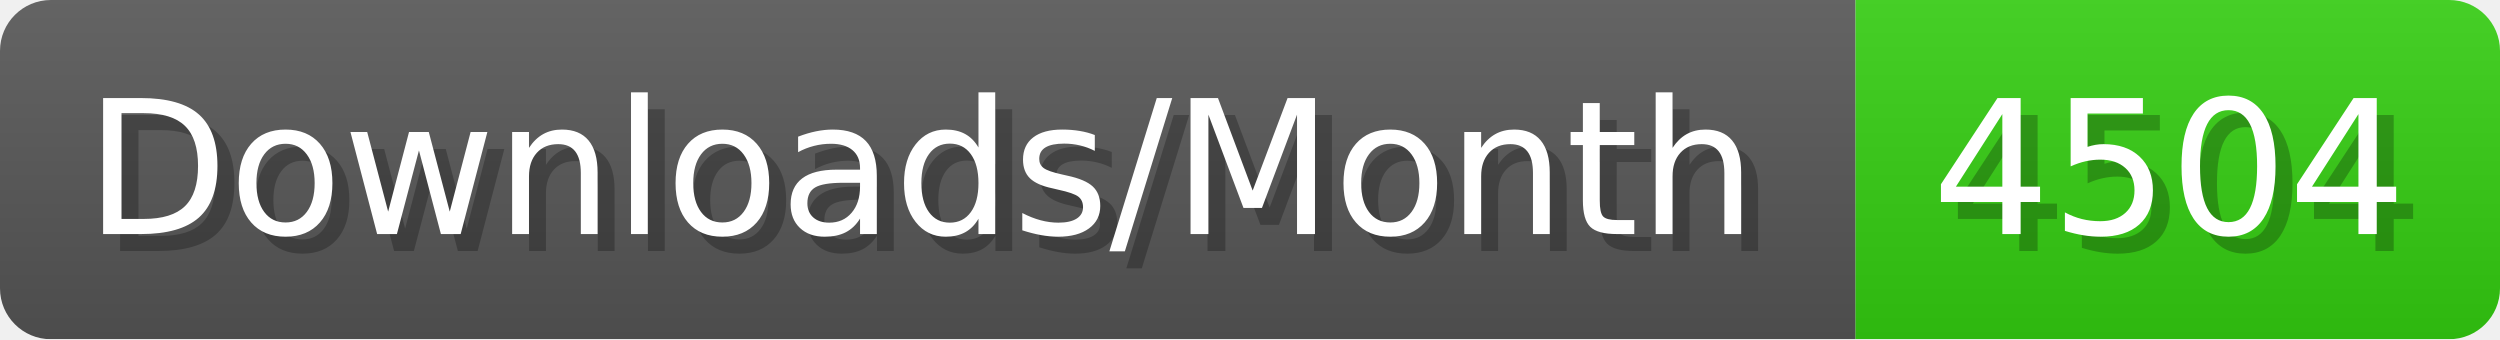
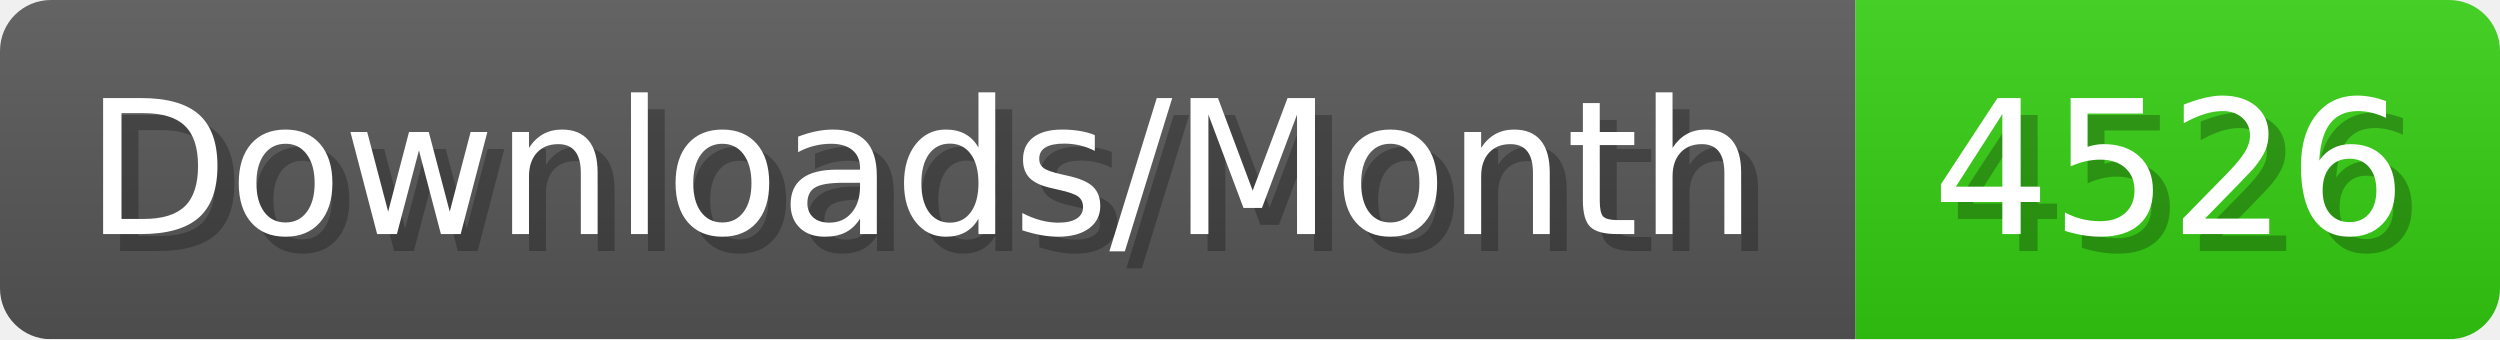
- <svg xmlns="http://www.w3.org/2000/svg" width="147.4" height="20" viewBox="0 0 1474 200" role="img" aria-label="Downloads/Month: 4504">
+ <svg xmlns="http://www.w3.org/2000/svg" width="147.4" height="20" viewBox="0 0 1474 200" role="img" aria-label="Downloads/Month: 4526">
  <linearGradient id="YlXUI" x2="0" y2="100%">
    <stop offset="0" stop-opacity=".1" stop-color="#EEE" />
    <stop offset="1" stop-opacity=".1" />
  </linearGradient>
  <mask id="JHhop">
    <rect width="1474" height="200" rx="30" fill="#FFF" />
  </mask>
  <g mask="url(#JHhop)">
    <rect width="1094" height="200" fill="#555" />
    <rect width="380" height="200" fill="#3C1" x="1094" />
    <rect width="1474" height="200" fill="url(#YlXUI)" />
  </g>
  <g aria-hidden="true" fill="#fff" text-anchor="start" font-family="Verdana,DejaVu Sans,sans-serif" font-size="110">
    <text x="60" y="148" textLength="994" fill="#000" opacity="0.25">Downloads/Month</text>
    <text x="50" y="138" textLength="994">Downloads/Month</text>
-     <text x="1149" y="148" textLength="280" fill="#000" opacity="0.25">4504</text>
-     <text x="1139" y="138" textLength="280">4504</text>
+     <text x="1149" y="148" textLength="280" fill="#000" opacity="0.25">4526</text>
+     <text x="1139" y="138" textLength="280">4526</text>
  </g>
</svg>
